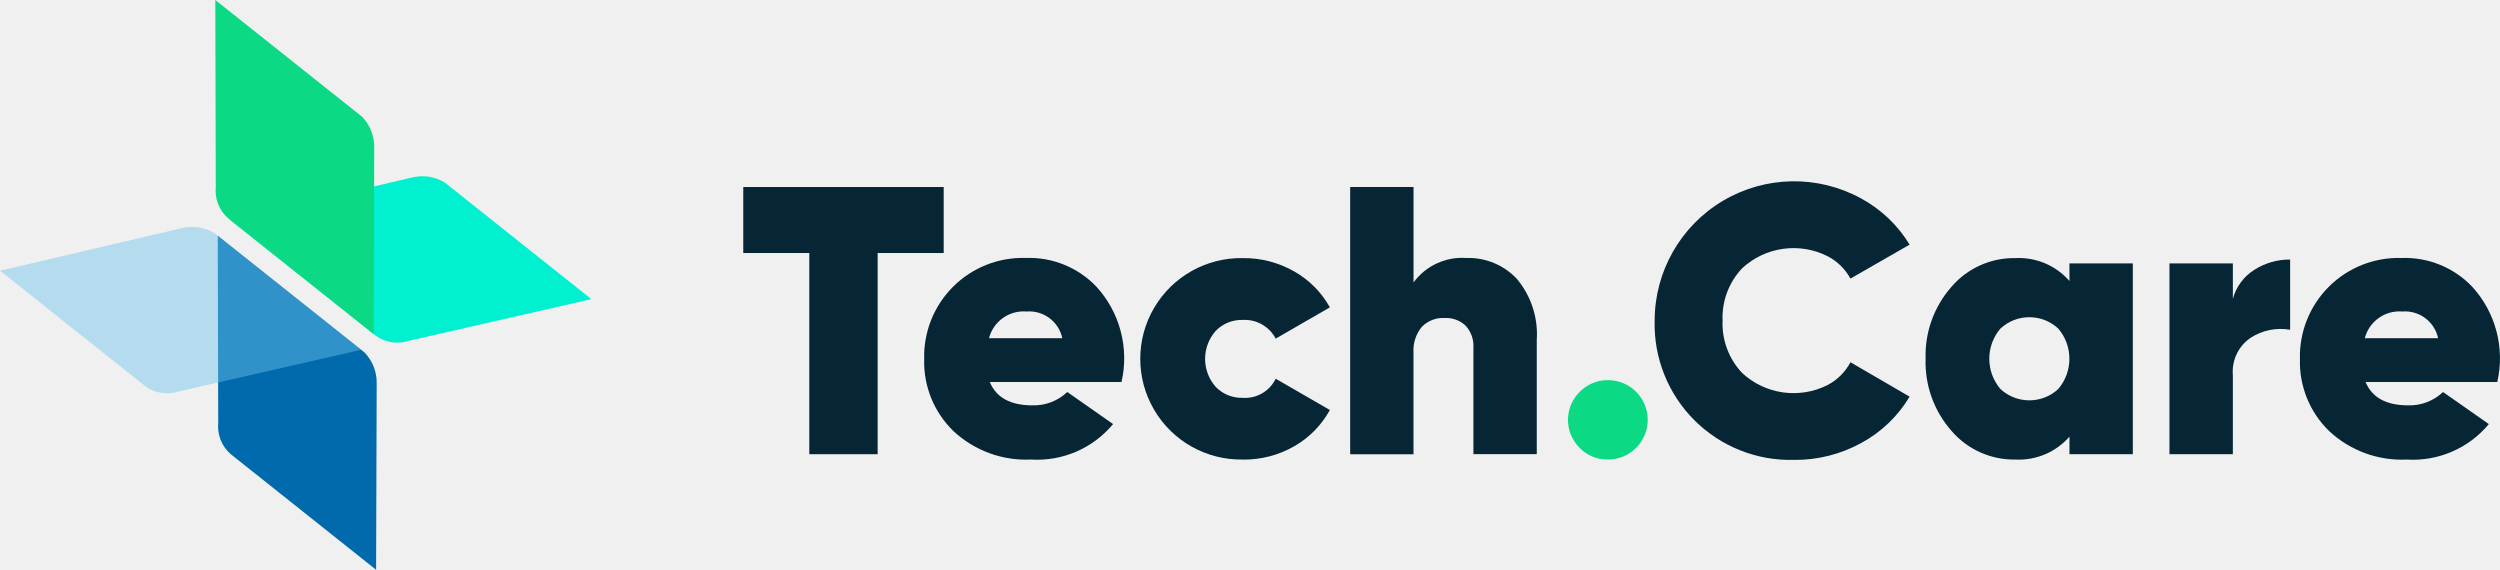
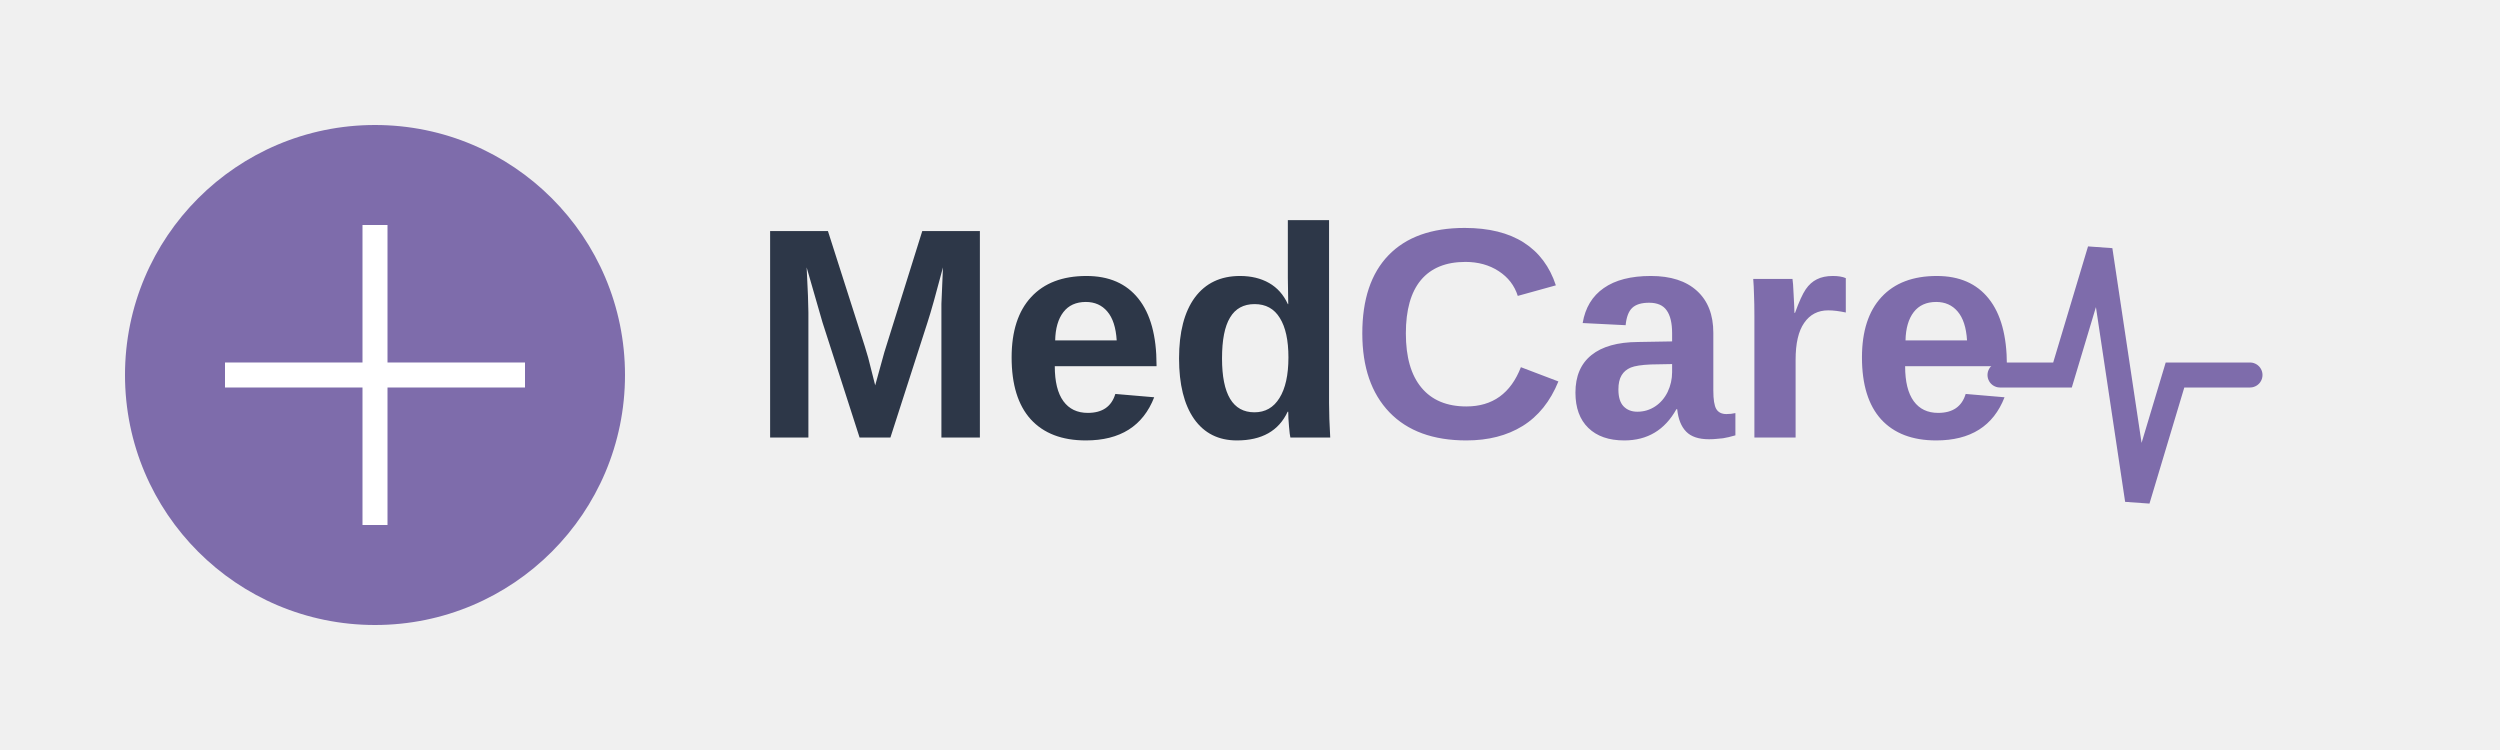
- <svg xmlns="http://www.w3.org/2000/svg" id="TestLogo" width="210.582" height="48" viewBox="0 0 210.582 48">
-   <defs>
-     <clipPath id="clip-path">
-       <rect id="Rectangle_17" data-name="Rectangle 17" width="30.422" height="13.998" fill="none" />
-     </clipPath>
-   </defs>
-   <g id="Icon">
-     <path id="Path_3" data-name="Path 3" d="M50.527,68.4l.049-15.694A3.644,3.644,0,0,0,49.55,50.09L37.19,40.26l.039,15.758a3.1,3.1,0,0,0,1.051,2.639l12.242,9.736Z" transform="translate(-18.847 -20.403)" fill="#006aac" />
-     <path id="Path_4" data-name="Path 4" d="M39.32,33.789,54.6,30.213a3.639,3.639,0,0,1,2.782.409l12.36,9.83L54.378,43.959a3.1,3.1,0,0,1-2.811-.434L39.325,33.789Z" transform="translate(-19.927 -15.254)" fill="#01f0d0" />
-     <g id="Group_11" data-name="Group 11" transform="translate(0 19.122)" opacity="0.45">
-       <g id="Group_10" data-name="Group 10">
-         <g id="Group_6" data-name="Group 6" clip-path="url(#clip-path)">
-           <g id="Group_9" data-name="Group 9" transform="translate(0 -0.01)">
-             <path id="Path_5" data-name="Path 5" d="M0,42.439l15.28-3.576a3.639,3.639,0,0,1,2.782.409l12.36,9.83L15.058,52.609a3.1,3.1,0,0,1-2.811-.434Z" transform="translate(0 -38.75)" fill="#6dc2ee" />
-           </g>
-         </g>
-       </g>
-     </g>
-     <path id="Path_6" data-name="Path 6" d="M50.107,28.143l.049-15.694A3.644,3.644,0,0,0,49.13,9.83L36.77,0l.039,15.758A3.089,3.089,0,0,0,37.865,18.4l12.247,9.741Z" transform="translate(-18.634)" fill="#0bd984" />
-     <rect id="Rectangle_5" data-name="Rectangle 5" width="49.815" height="48" fill="none" />
+ <svg xmlns="http://www.w3.org/2000/svg" viewBox="0 0 200 60">
+   <rect x="0" y="0" width="200" height="60" fill="transparent" />
+   <g transform="translate(10, 10)">
+     <path d="M20 0 C8.954 0 0 8.954 0 20 C0 31.046 8.954 40 20 40 C31.046 40 40 31.046 40 20 C40 8.954 31.046 0 20 0 Z" fill="#7E6CAB" />
+     <path d="M21 8 L19 8 L19 19 L8 19 L8 21 L19 21 L19 32 L21 32 L21 21 L32 21 L32 19 L21 19 L21 8 Z" fill="white" />
  </g>
-   <g id="Text" transform="translate(62.607 15.27)" style="mix-blend-mode: normal;isolation: isolate">
-     <path id="Path_3-2" data-name="Path 3" d="M147.873,31.94V37.5h-5.564V54.446h-5.756V37.5H130.99V31.94h16.878Z" transform="translate(-130.99 -31.457)" fill="#072635" />
-     <path id="Path_4-2" data-name="Path 4" d="M167.419,54.511q.806,1.961,3.6,1.963a4.1,4.1,0,0,0,2.925-1.125l3.857,2.7a8.314,8.314,0,0,1-6.91,2.989,8.962,8.962,0,0,1-6.54-2.4,8.111,8.111,0,0,1-2.461-6.062,8.3,8.3,0,0,1,8.552-8.518,7.816,7.816,0,0,1,5.948,2.412,8.929,8.929,0,0,1,2.121,8.035H167.419Zm-.064-3.694h6.17a2.853,2.853,0,0,0-3.023-2.249,3.011,3.011,0,0,0-3.152,2.249Z" transform="translate(-146.65 -37.599)" fill="#072635" />
-     <path id="Path_5-2" data-name="Path 5" d="M207.537,61.047a8.485,8.485,0,1,1,0-16.967,8.483,8.483,0,0,1,4.326,1.125,7.861,7.861,0,0,1,3,3.023L210.3,50.862a2.951,2.951,0,0,0-2.8-1.573,3.019,3.019,0,0,0-2.249.917,3.558,3.558,0,0,0,0,4.725,3.027,3.027,0,0,0,2.249.917,2.87,2.87,0,0,0,2.8-1.608l4.562,2.634a7.836,7.836,0,0,1-3,3.053,8.483,8.483,0,0,1-4.326,1.125Z" transform="translate(-165.451 -37.609)" fill="#072635" />
-     <path id="Path_6-2" data-name="Path 6" d="M244.44,37.918A5.559,5.559,0,0,1,248.7,39.7a7.267,7.267,0,0,1,1.657,5.129v9.613h-5.337V45.508a2.526,2.526,0,0,0-.661-1.894,2.4,2.4,0,0,0-1.751-.641,2.5,2.5,0,0,0-1.943.755,3.115,3.115,0,0,0-.691,2.17V54.45H234.64V31.94h5.337v8.035a5.089,5.089,0,0,1,4.469-2.057Z" transform="translate(-183.518 -31.457)" fill="#072635" />
-     <path id="Path_7" data-name="Path 7" d="M275.219,71.608a3.26,3.26,0,0,1-2.4-.982,3.317,3.317,0,0,1,.015-4.725,3.283,3.283,0,0,1,2.377-.981,3.344,3.344,0,0,1,0,6.688Z" transform="translate(-202.37 -48.17)" fill="#0bd984" />
-     <path id="Path_8" data-name="Path 8" d="M298.374,54.427A11.431,11.431,0,0,1,286.64,42.694a11.746,11.746,0,0,1,17.391-10.289,10.8,10.8,0,0,1,4.084,3.891l-4.982,2.861a4.6,4.6,0,0,0-1.914-1.879,6.367,6.367,0,0,0-7.2,1,6.038,6.038,0,0,0-1.657,4.419,6.038,6.038,0,0,0,1.657,4.419,6.367,6.367,0,0,0,7.2,1,4.561,4.561,0,0,0,1.914-1.914l4.982,2.9A10.633,10.633,0,0,1,304.051,53a11.549,11.549,0,0,1-5.672,1.43Z" transform="translate(-209.871 -30.96)" fill="#072635" />
-     <path id="Path_9" data-name="Path 9" d="M345.028,44.524h5.337V60.6h-5.337v-1.48a5.663,5.663,0,0,1-4.562,1.928,6.937,6.937,0,0,1-5.386-2.427,8.755,8.755,0,0,1-2.17-6.057,8.755,8.755,0,0,1,2.17-6.057,6.93,6.93,0,0,1,5.386-2.427,5.656,5.656,0,0,1,4.562,1.928v-1.48ZM339.208,55.1a3.58,3.58,0,0,0,4.883,0,3.927,3.927,0,0,0,0-5.08,3.58,3.58,0,0,0-4.883,0,3.927,3.927,0,0,0,0,5.08Z" transform="translate(-233.319 -37.609)" fill="#072635" />
-     <path id="Path_10" data-name="Path 10" d="M379.9,47.639a4.171,4.171,0,0,1,1.8-2.441,5.481,5.481,0,0,1,3.023-.868v5.914a4.628,4.628,0,0,0-3.329.676,3.453,3.453,0,0,0-1.494,3.152v6.654H374.56V44.651H379.9Z" transform="translate(-254.427 -37.736)" fill="#072635" />
-     <path id="Path_11" data-name="Path 11" d="M402.379,54.511q.806,1.961,3.6,1.963A4.1,4.1,0,0,0,408.9,55.35l3.857,2.7a8.314,8.314,0,0,1-6.91,2.989,8.962,8.962,0,0,1-6.54-2.4,8.111,8.111,0,0,1-2.461-6.062A8.3,8.3,0,0,1,405.4,44.06a7.823,7.823,0,0,1,5.948,2.412,8.929,8.929,0,0,1,2.121,8.035H402.384Zm-.064-3.694h6.17a2.853,2.853,0,0,0-3.023-2.249,3.011,3.011,0,0,0-3.152,2.249Z" transform="translate(-265.723 -37.599)" fill="#072635" />
-   </g>
+   <text x="60" y="35" font-family="Arial, sans-serif" font-size="24" font-weight="bold" fill="#2D3748">
+     Med<tspan fill="#7E6CAB">Care</tspan>
+   </text>
+   <path d="M160 30 L165 30 L168 20 L171 40 L174 30 L180 30" stroke="#7E6CAB" stroke-width="2" fill="none" stroke-linecap="round" />
</svg>
